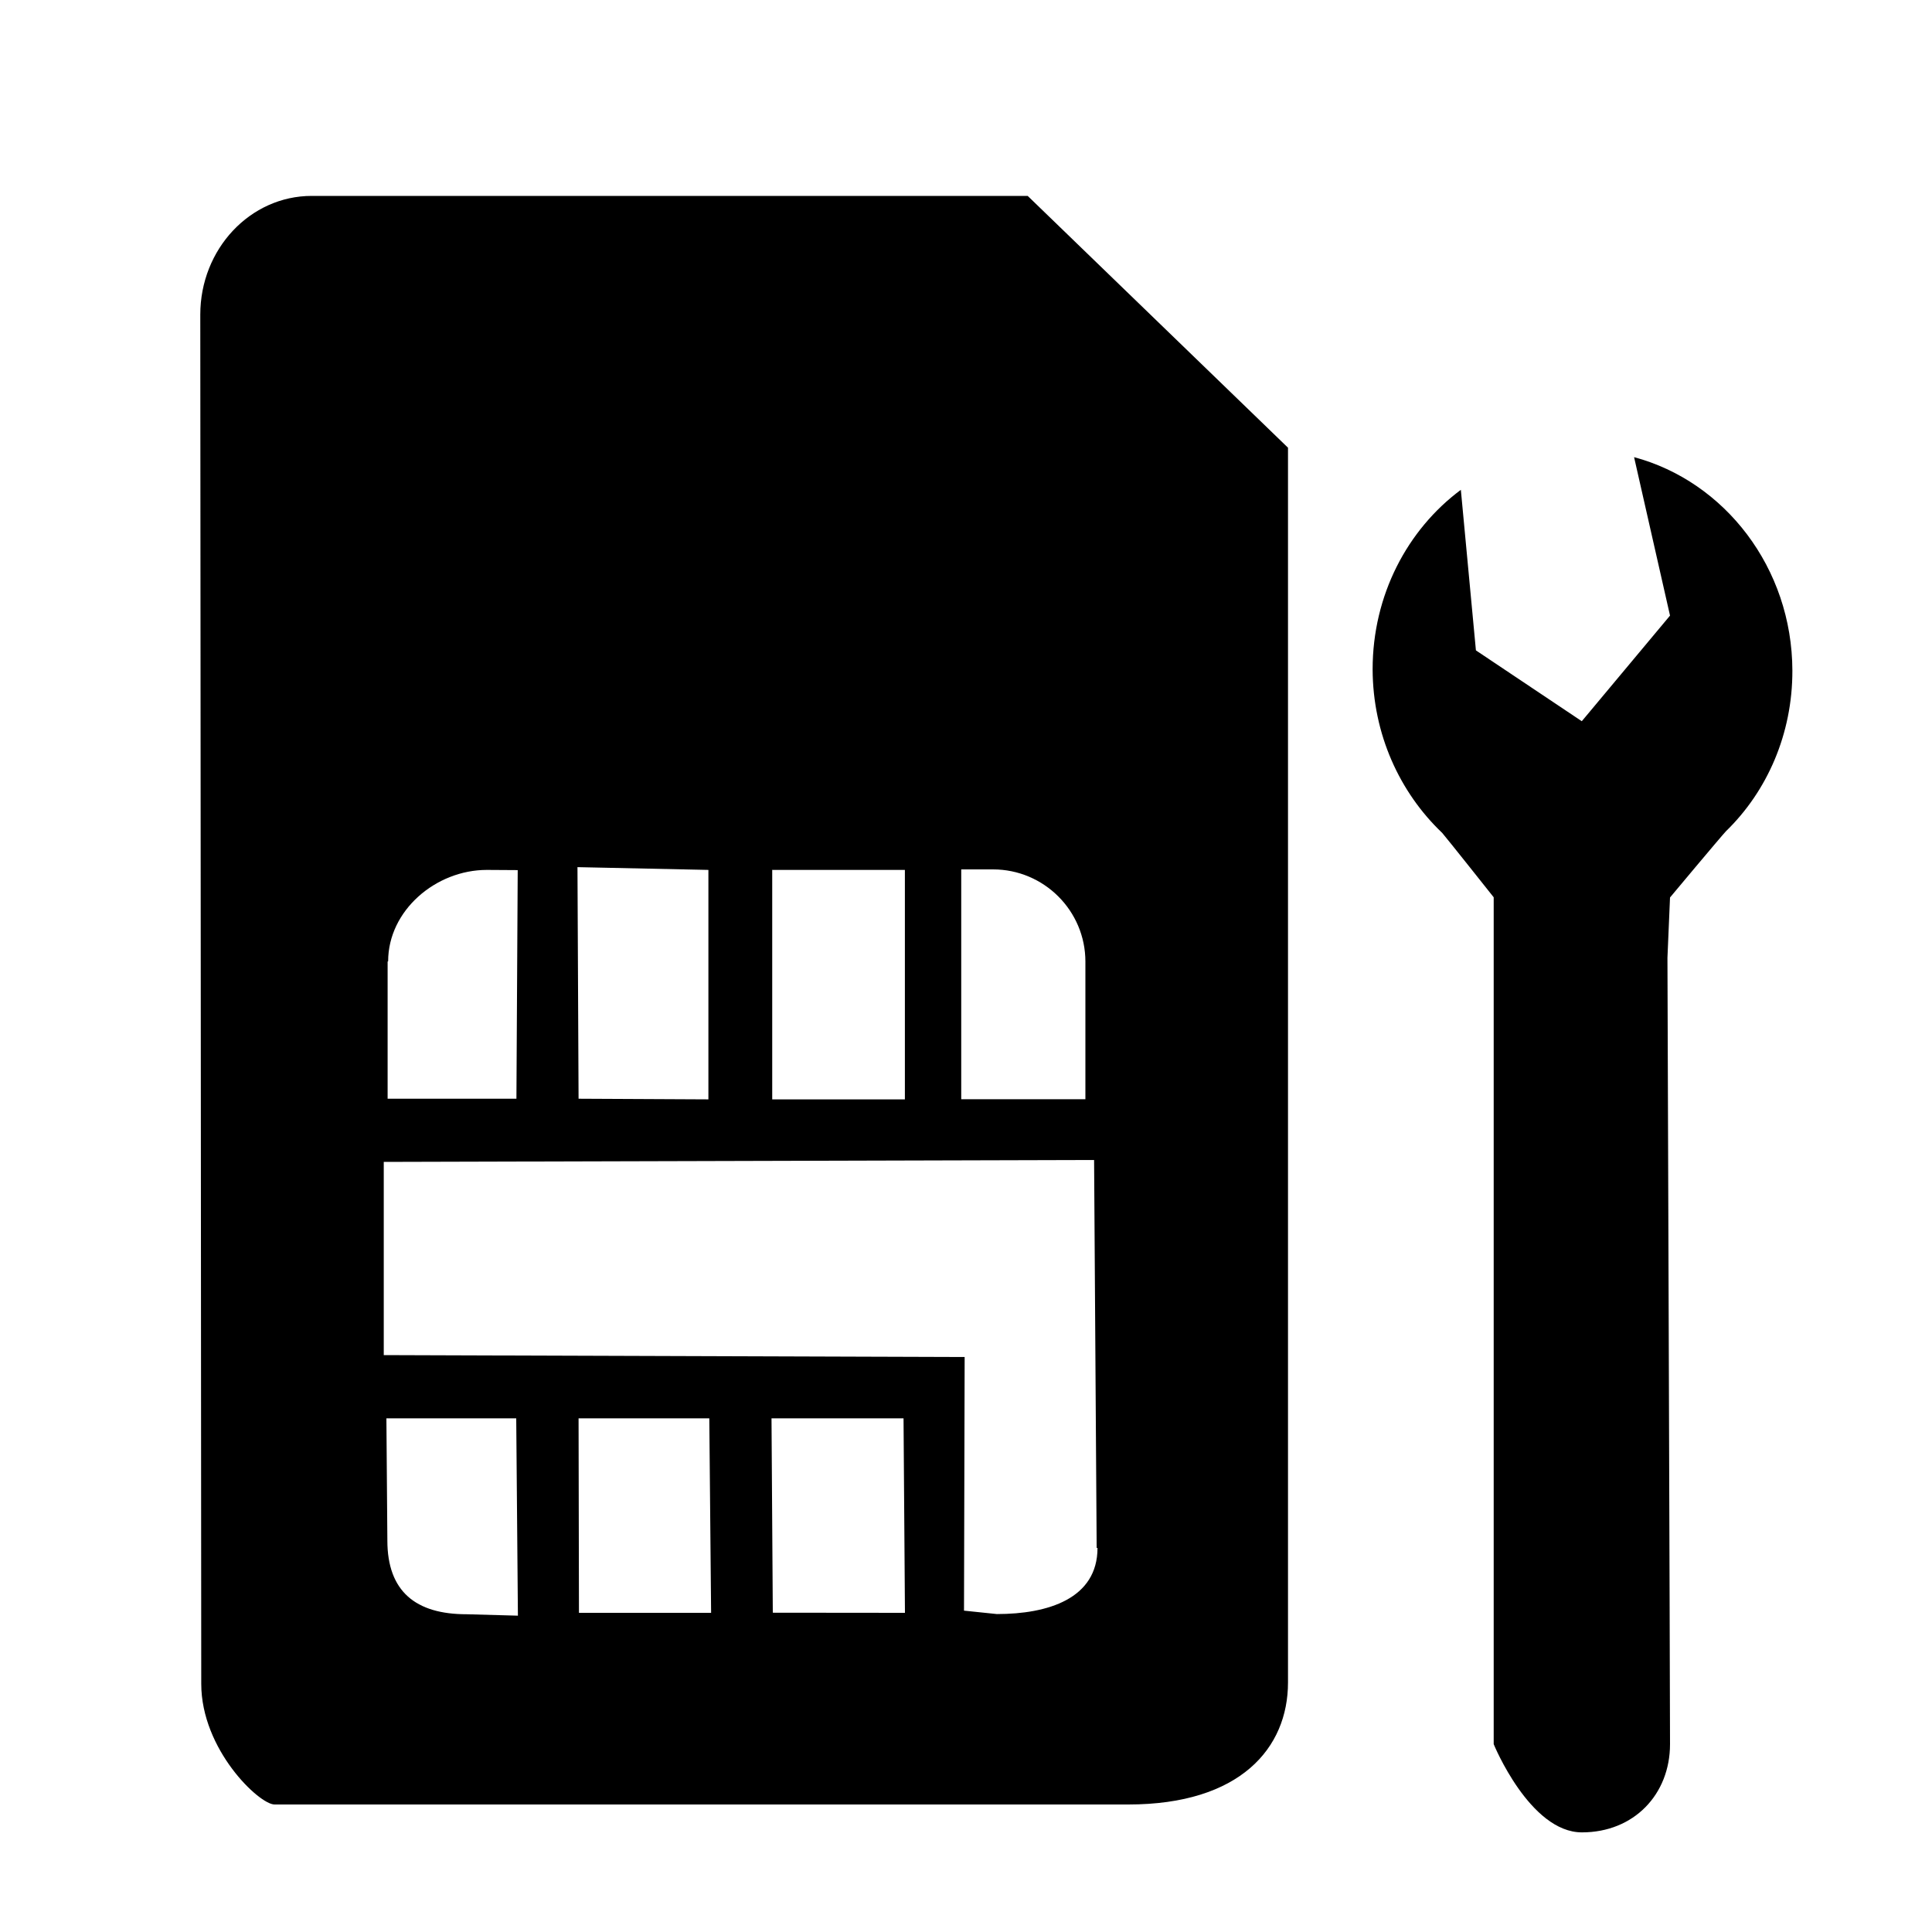
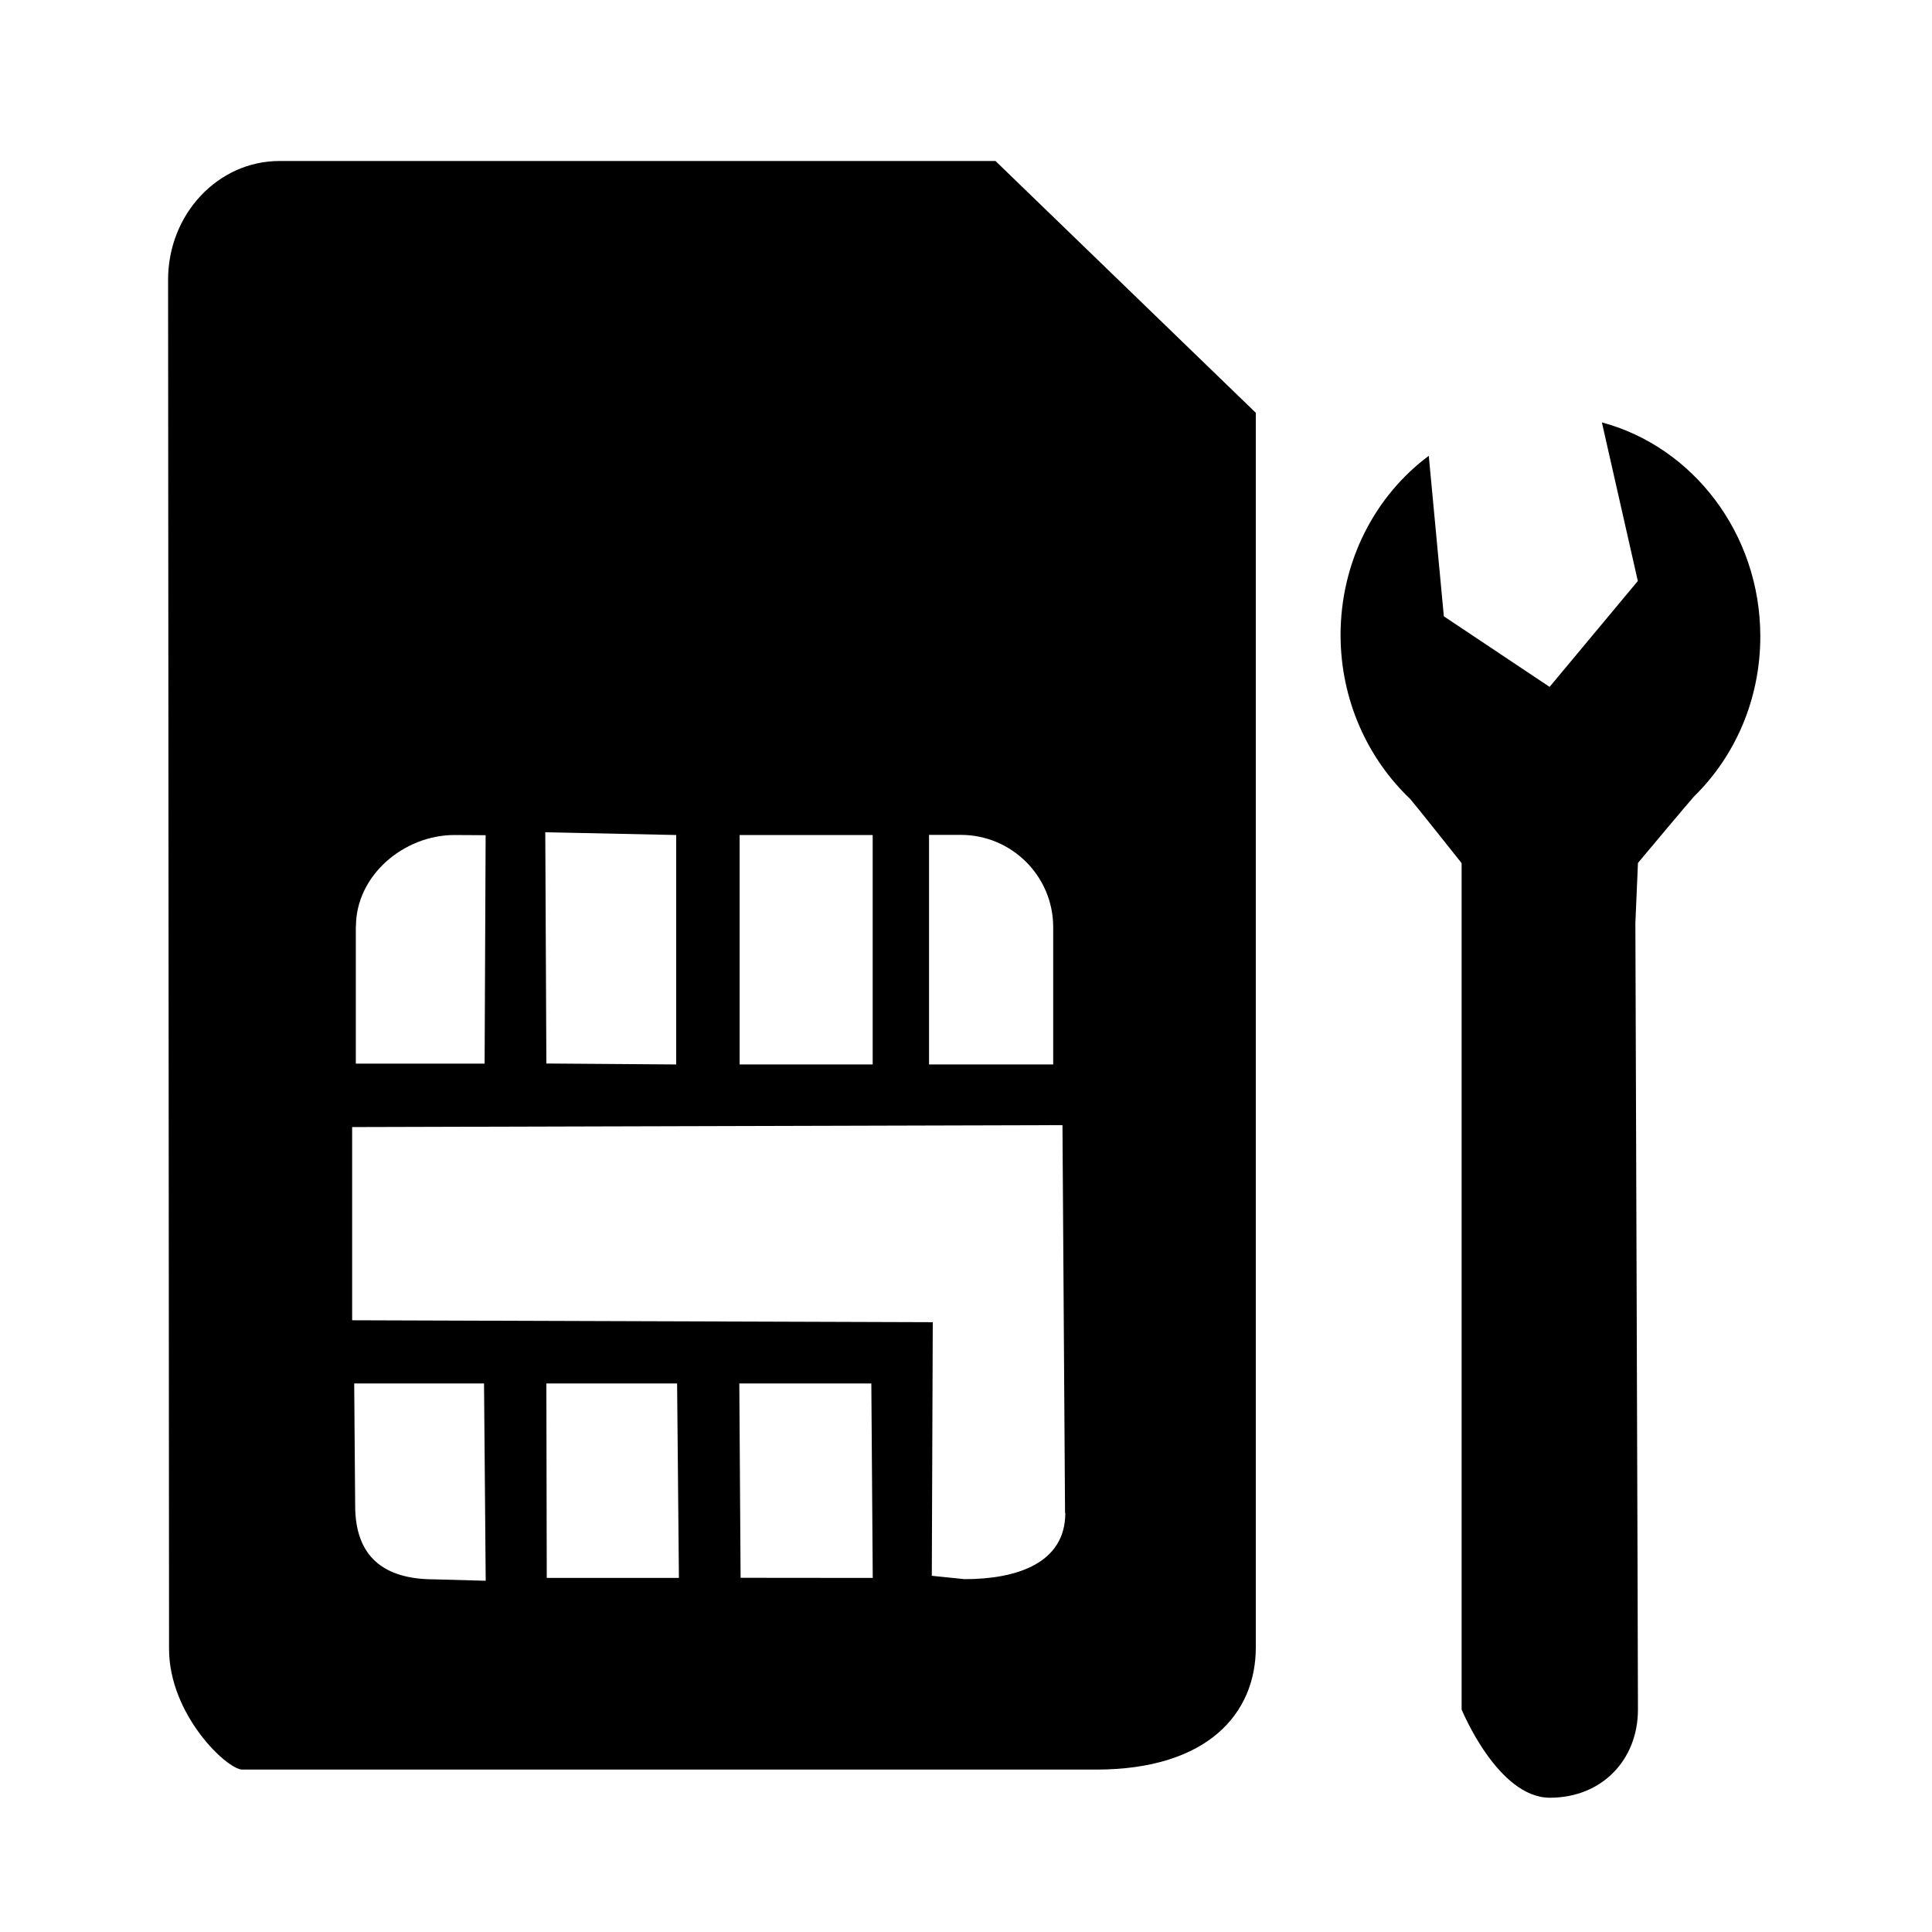
<svg xmlns="http://www.w3.org/2000/svg" version="1.1" width="30" height="30" viewBox="0 0 30 30" id="svg2">
  <defs id="defs8" />
-   <path d="m 4.84,3.042 c -0.955,0 -1.73,0.825 -1.73,1.844 l 0.015,21.26 c 0,1.022 0.9,1.874 1.138,1.874 H 17.52 c 1.737,0 2.48,-0.875 2.48,-1.895 V 6.952 L 15.958,3.042 H 4.84 z m 7.144,10.466 h 2.067 v 3.563 h -2.06 v -3.56 z M 8.967,13.465 11,13.508 v 3.563 l -2.016,-0.01 -0.017,-3.59 z m -2.94,1.463 c 0,-0.79 0.74,-1.42 1.532,-1.42 l 0.48,0.003 -0.02,3.55 h -2 v -2.13 z m 2.015,10.16 -0.797,-0.022 c -0.79,0 -1.23,-0.354 -1.23,-1.146 L 6,22.024 h 2.016 l 0.026,3.063 z m 3,-0.044 H 8.99 l -0.006,-3.02 h 2.03 l 0.028,3.02 z m 3.01,0 L 12,25.042 11.98,22.024 h 2.05 l 0.022,3.02 z m 2.99,-1.008 c 0,0.79 -0.772,1.027 -1.563,1.027 l -0.51,-0.053 0.01,-3.938 -9.02,-0.03 v -3 l 11.03,-0.03 0.04,6.024 z m -0.188,-9.097 v 2.13 H 14.926 V 13.5 h 0.494 c 0.79,0 1.434,0.642 1.434,1.432 z m 8.52,-7.84 0.558,2.46 -1.37,1.64 -1.644,-1.1 -0.234,-2.493 c -0.83,0.617 -1.37,1.635 -1.37,2.787 0.003,1.007 0.42,1.912 1.08,2.54 0.07,0.08 0.8,1 0.8,1 v 13.15 c 0,0 0.56,1.37 1.37,1.37 0.808,0 1.368,-0.59 1.368,-1.37 0,-0.78 -0.04,-12.21 -0.04,-12.21 l 0.04,-0.937 c 0,0 0.785,-0.94 0.87,-1.03 0.638,-0.62 1.032,-1.51 1.03,-2.493 -0.004,-1.594 -1.05,-2.937 -2.46,-3.315 z" id="path4" />
+   <path d="M 4.34,2.5 C 3.385,2.5 2.61,3.325 2.61,4.344 l 0.015,21.26 c 0,1.022 0.9,1.874 1.138,1.874 H 17.02 c 1.737,0 2.48,-0.875 2.48,-1.895 V 6.41 L 15.458,2.5 H 4.34 z m 7.144,10.466 h 2.067 v 3.563 H 11.485 V 12.965 z M 8.467,12.923 10.5,12.966 v 3.563 L 8.484,16.514 8.467,12.922 z m -2.94,1.463 c 0,-0.79 0.74,-1.42 1.532,-1.42 l 0.482,0.003 -0.016,3.547 h -2 v -2.13 z m 2.015,10.16 -0.797,-0.022 c -0.79,0 -1.23,-0.354 -1.23,-1.146 L 5.5,21.482 h 2.016 l 0.026,3.063 z m 3,-0.044 H 8.49 l -0.006,-3.02 h 2.03 l 0.028,3.02 z m 3.01,0 L 11.5,24.5 11.48,21.482 h 2.05 l 0.022,3.02 z m 2.99,-1.008 c 0,0.79 -0.772,1.027 -1.563,1.027 l -0.51,-0.052 0.015,-3.938 -9.016,-0.03 v -3 l 11.03,-0.03 0.04,6.024 z m -0.188,-9.097 v 2.132 h -1.928 v -3.565 h 0.494 c 0.79,0 1.434,0.642 1.434,1.432 z m 8.52,-7.838 0.558,2.463 -1.37,1.644 L 22.42,9.57 22.186,7.078 c -0.83,0.617 -1.37,1.635 -1.37,2.787 0.003,1.007 0.42,1.912 1.08,2.54 0.07,0.078 0.8,0.998 0.8,0.998 v 13.142 c 0,0 0.56,1.37 1.37,1.37 0.808,0 1.368,-0.587 1.368,-1.37 0,-0.783 -0.04,-12.21 -0.04,-12.21 l 0.04,-0.935 c 0,0 0.785,-0.938 0.87,-1.032 0.638,-0.623 1.032,-1.51 1.03,-2.494 C 27.33,8.28 26.284,6.937 24.874,6.559 z" id="path4" />
</svg>
